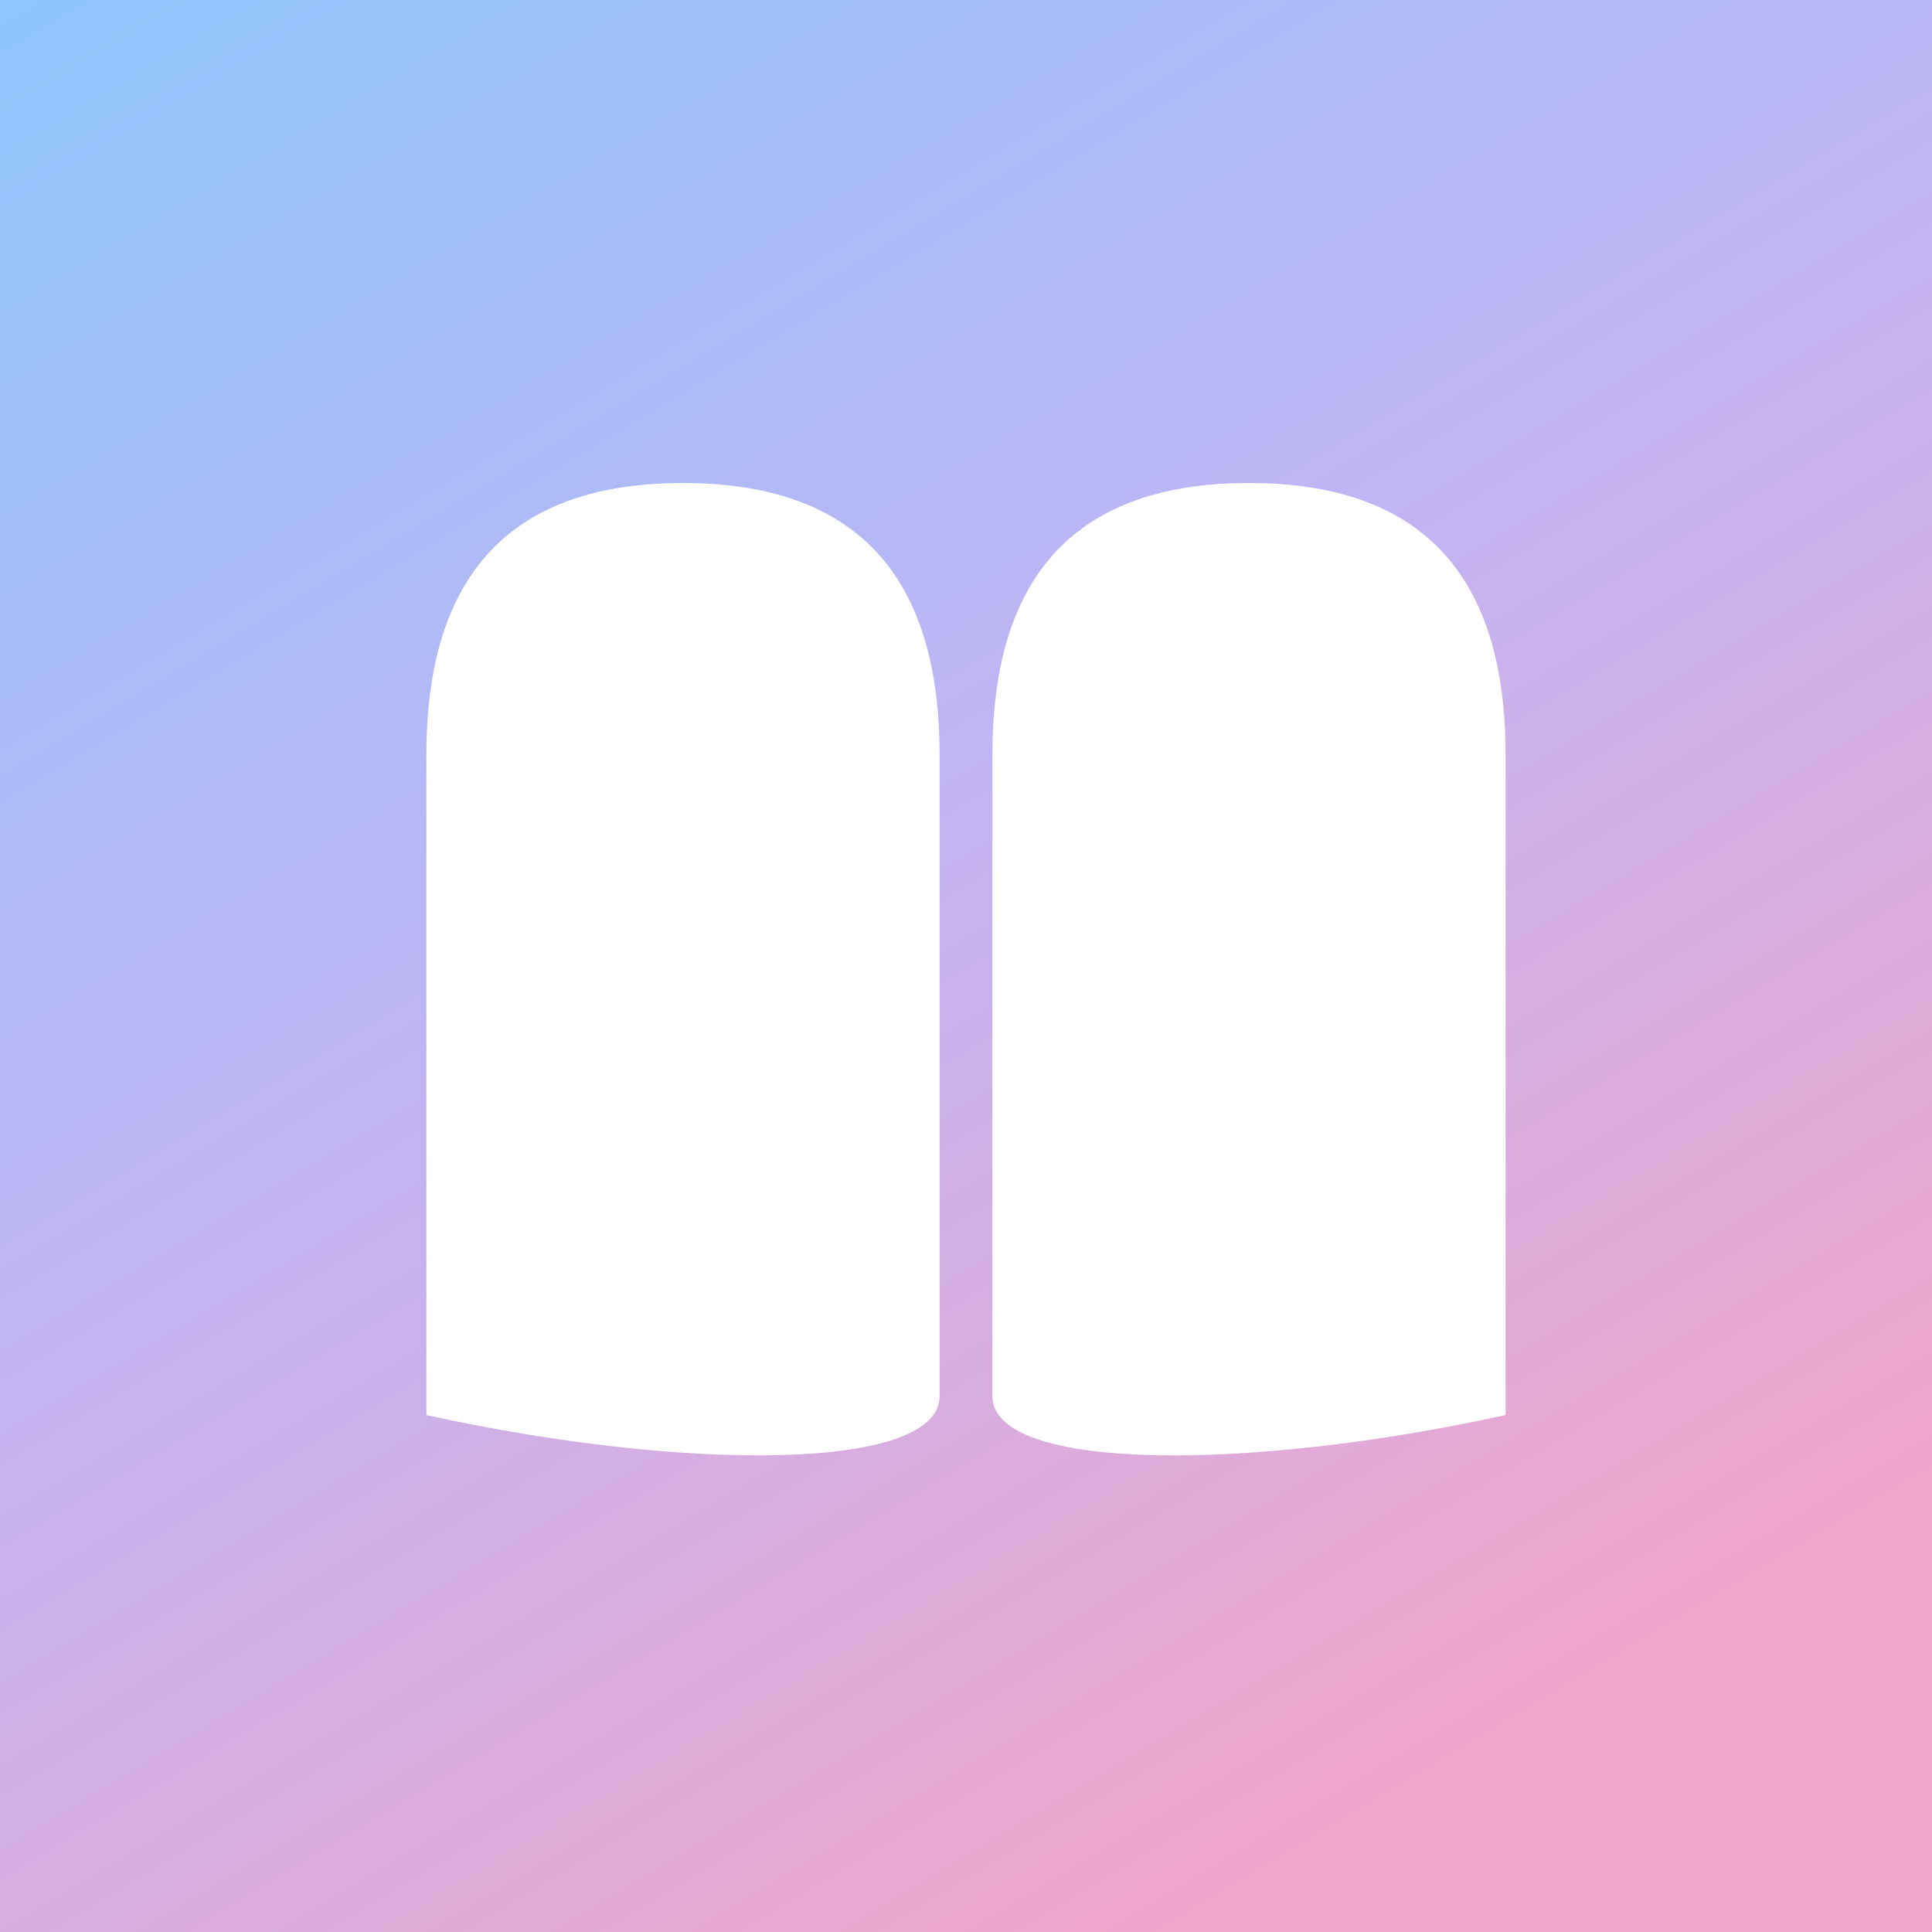
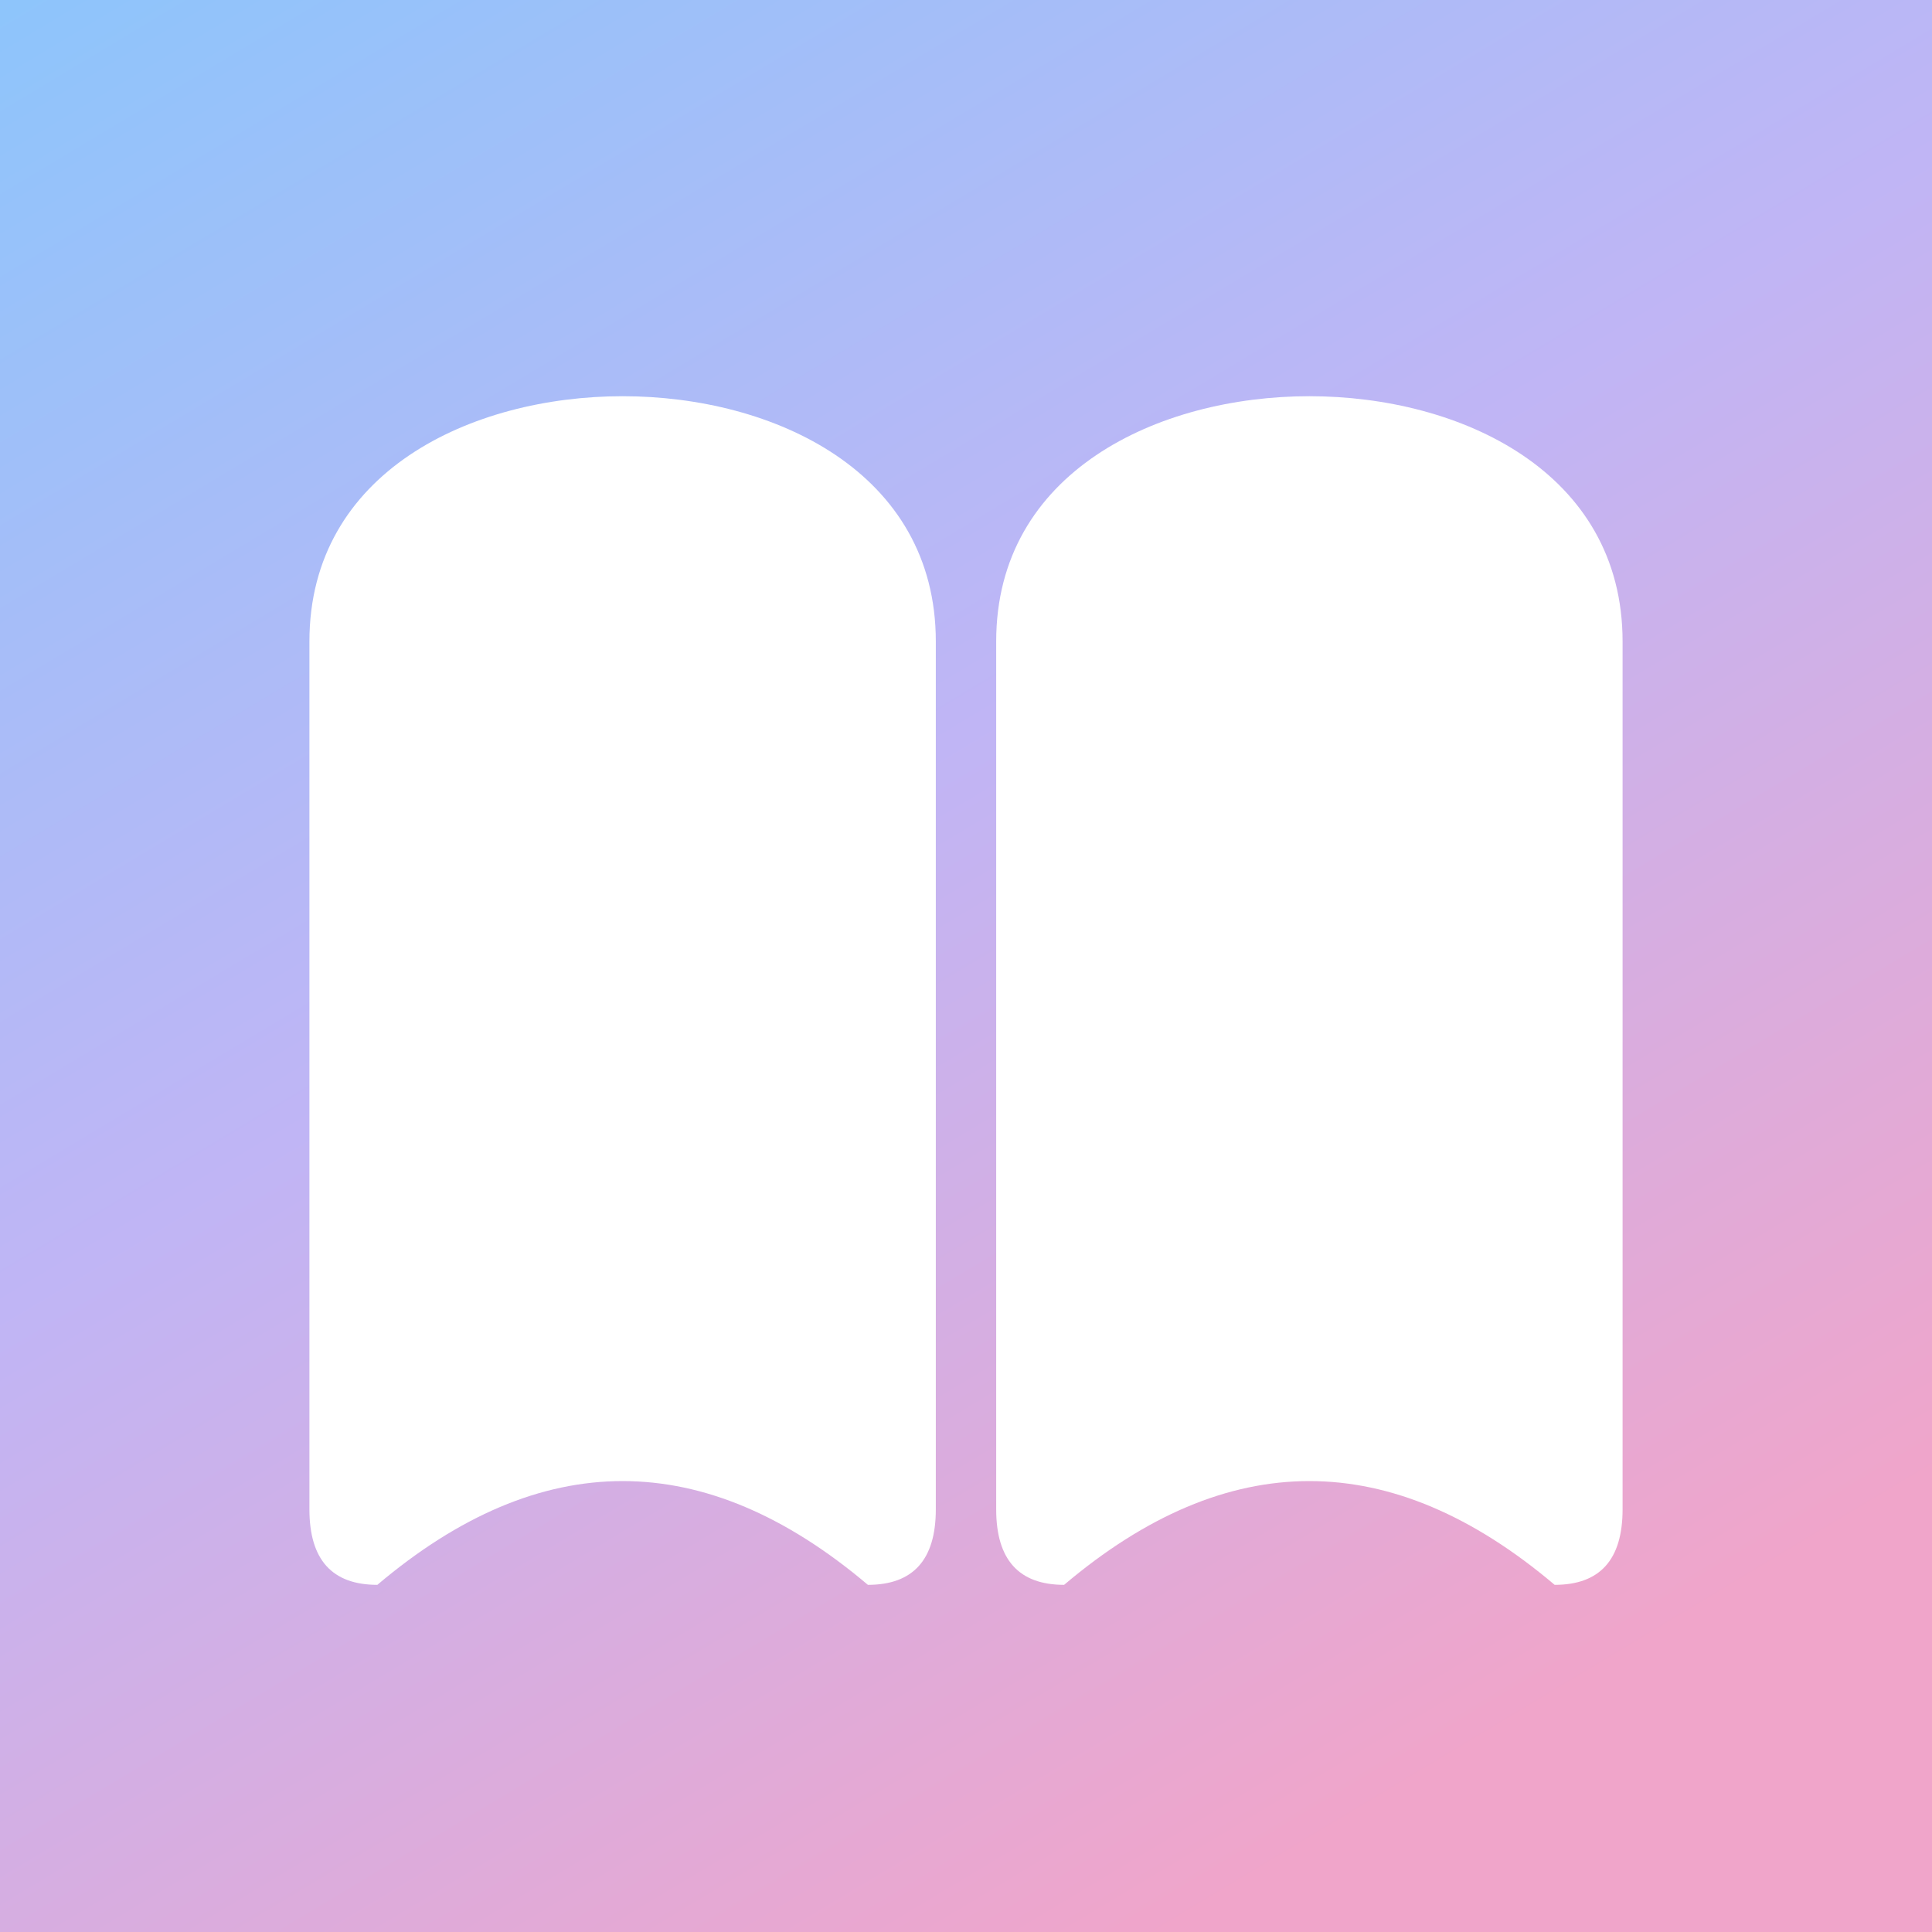
<svg xmlns="http://www.w3.org/2000/svg" viewBox="0 0 512 512">
  <defs>
    <linearGradient id="bg" x1="0" y1="0" x2="0.6" y2="1">
      <stop offset="0%" stop-color="#8DC5FB" />
      <stop offset="50%" stop-color="#C0B5F5" />
      <stop offset="100%" stop-color="#F0A5CA" />
    </linearGradient>
  </defs>
  <rect width="512" height="512" fill="url(#bg)" />
-   <path d="M113 375 V200 Q113 128, 181 128 Q249 128, 249 200 V370 C249 390, 181 390, 113 375 Z" fill="white" />
-   <path d="M399 375 V200 Q399 128, 331 128 Q263 128, 263 200 V370 C263 390, 331 390, 399 375 Z" fill="white" />
+   <path d="M82 400     L82 170     C82 125, 125 105, 165 105     C205 105, 248 125, 248 170     L248 400     Q248 420, 230 420     Q165 365, 100 420     Q82 420, 82 400 Z" fill="white" />
+   <path d="M430 400     L430 170     C430 125, 387 105, 347 105     C307 105, 264 125, 264 170     L264 400     Q264 420, 282 420     Q347 365, 412 420     Q430 420, 430 400 Z" fill="white" />
</svg>
